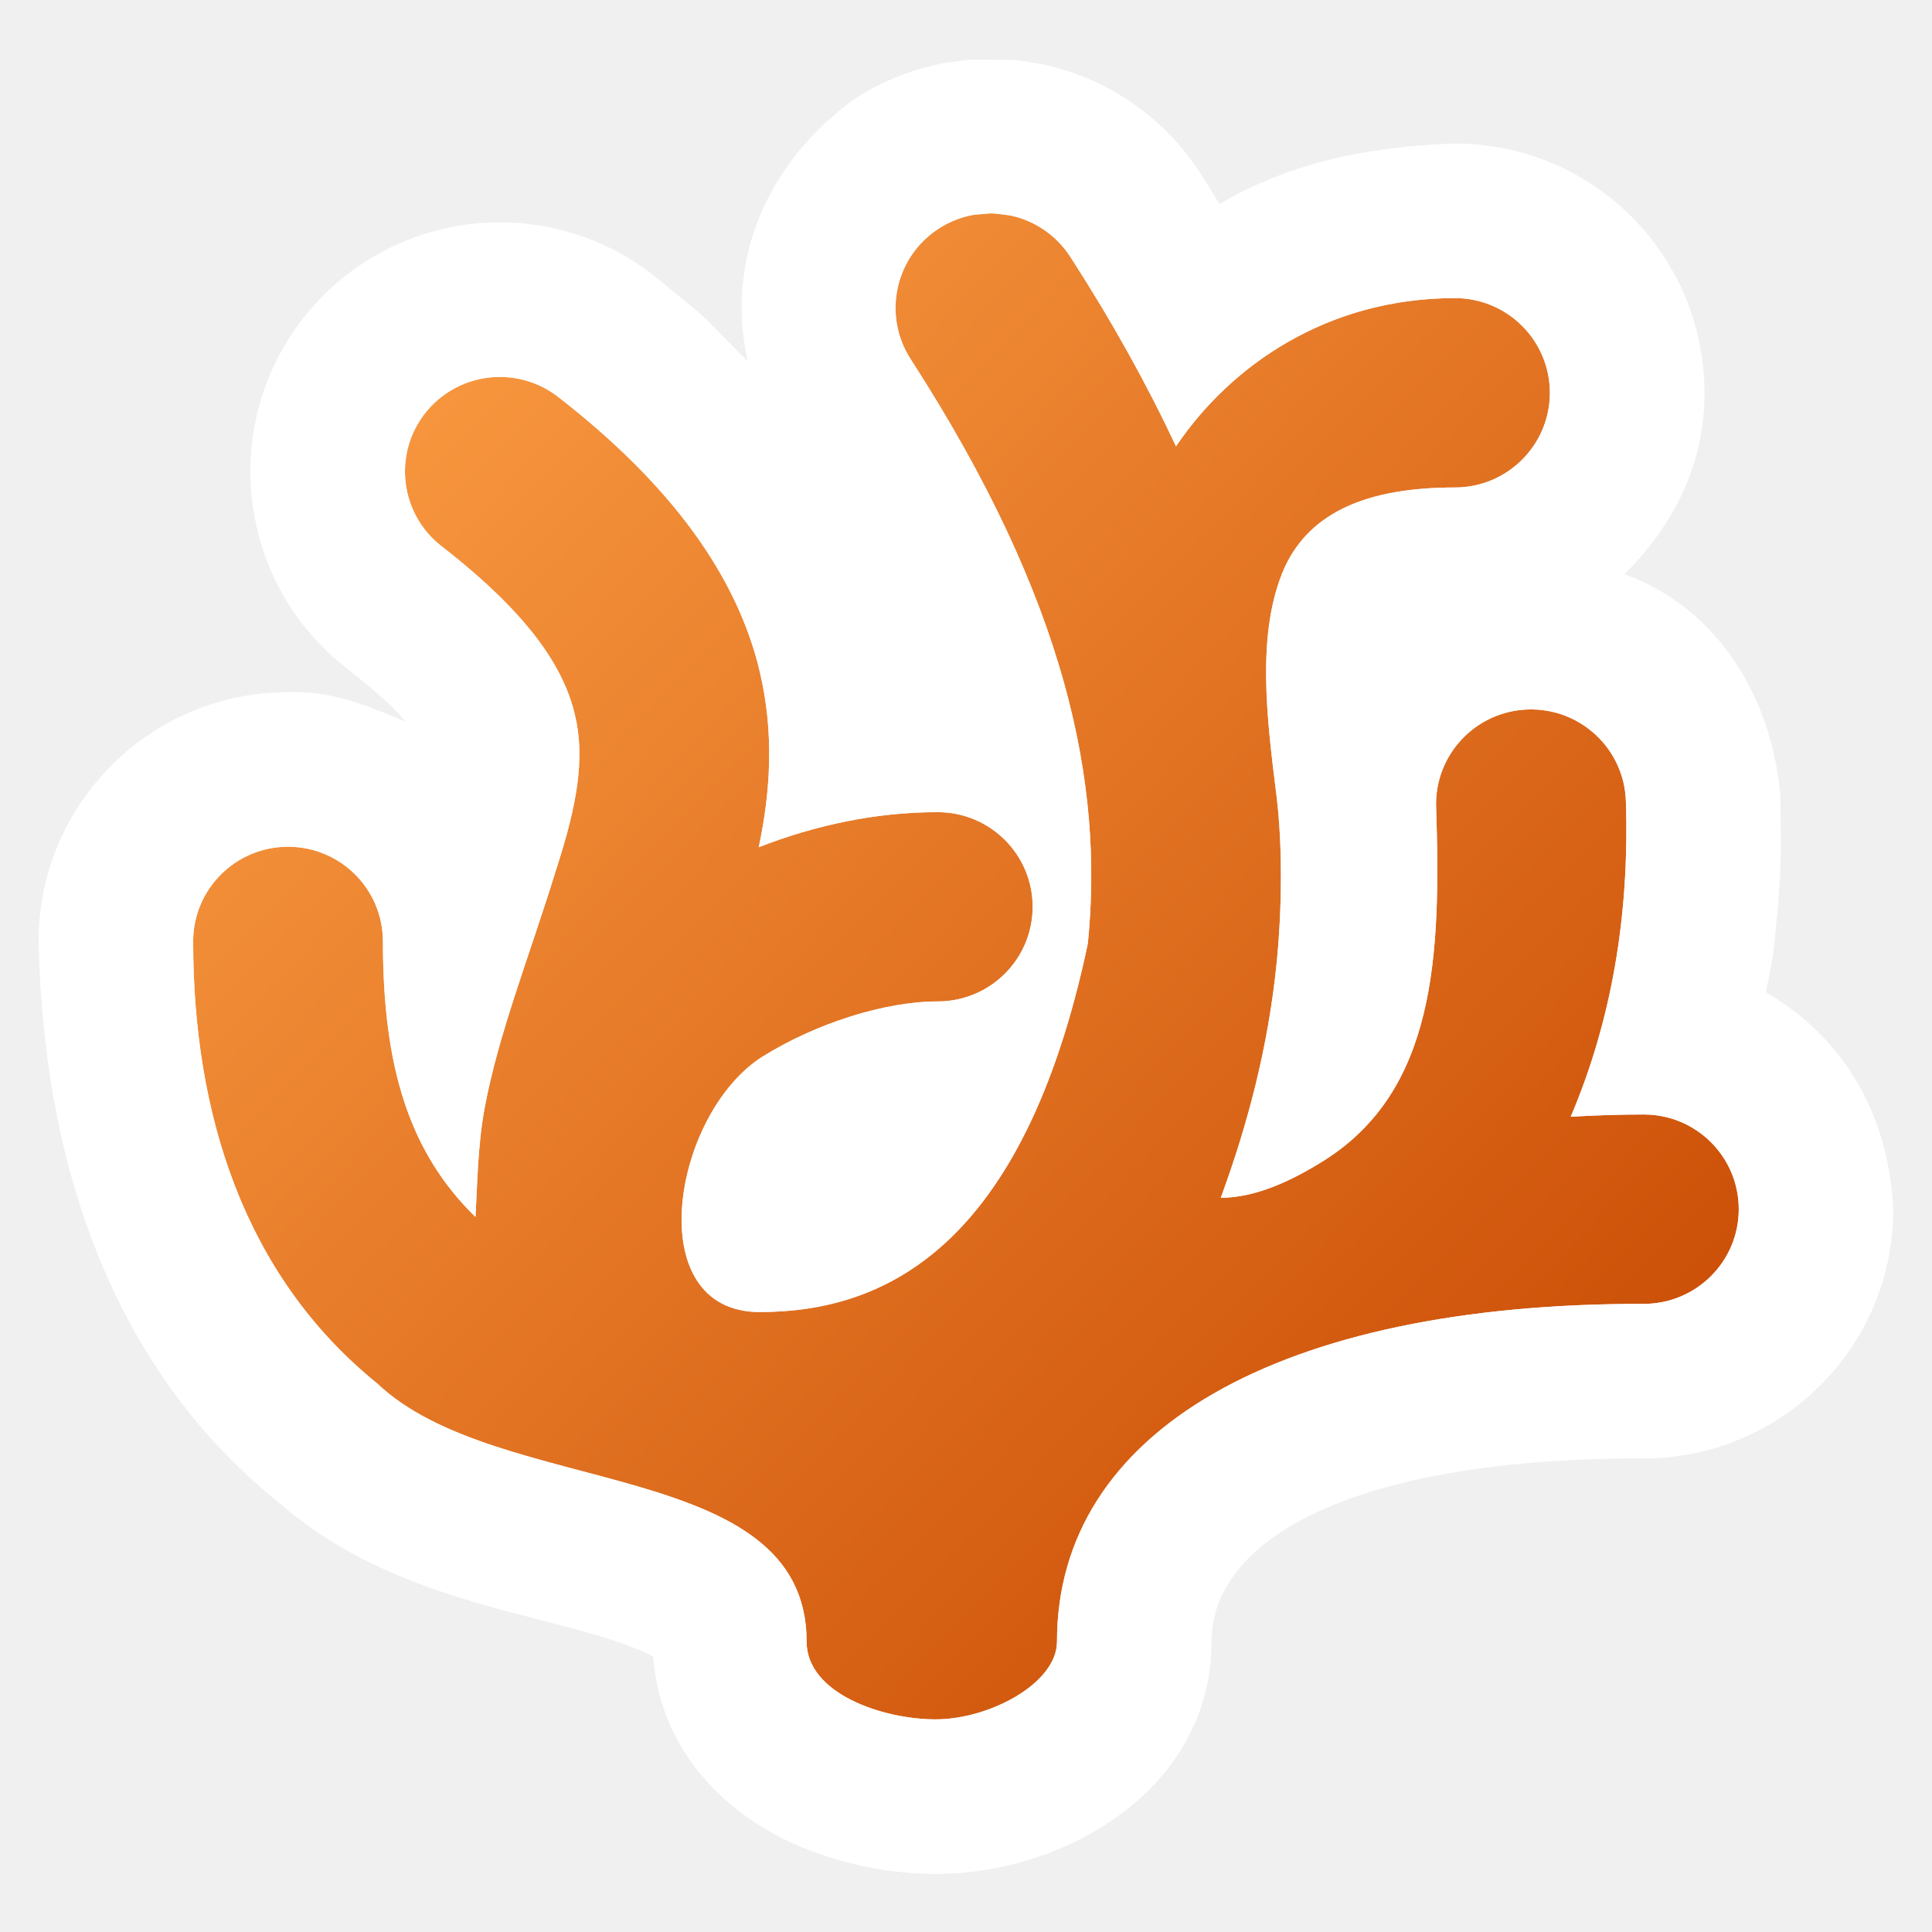
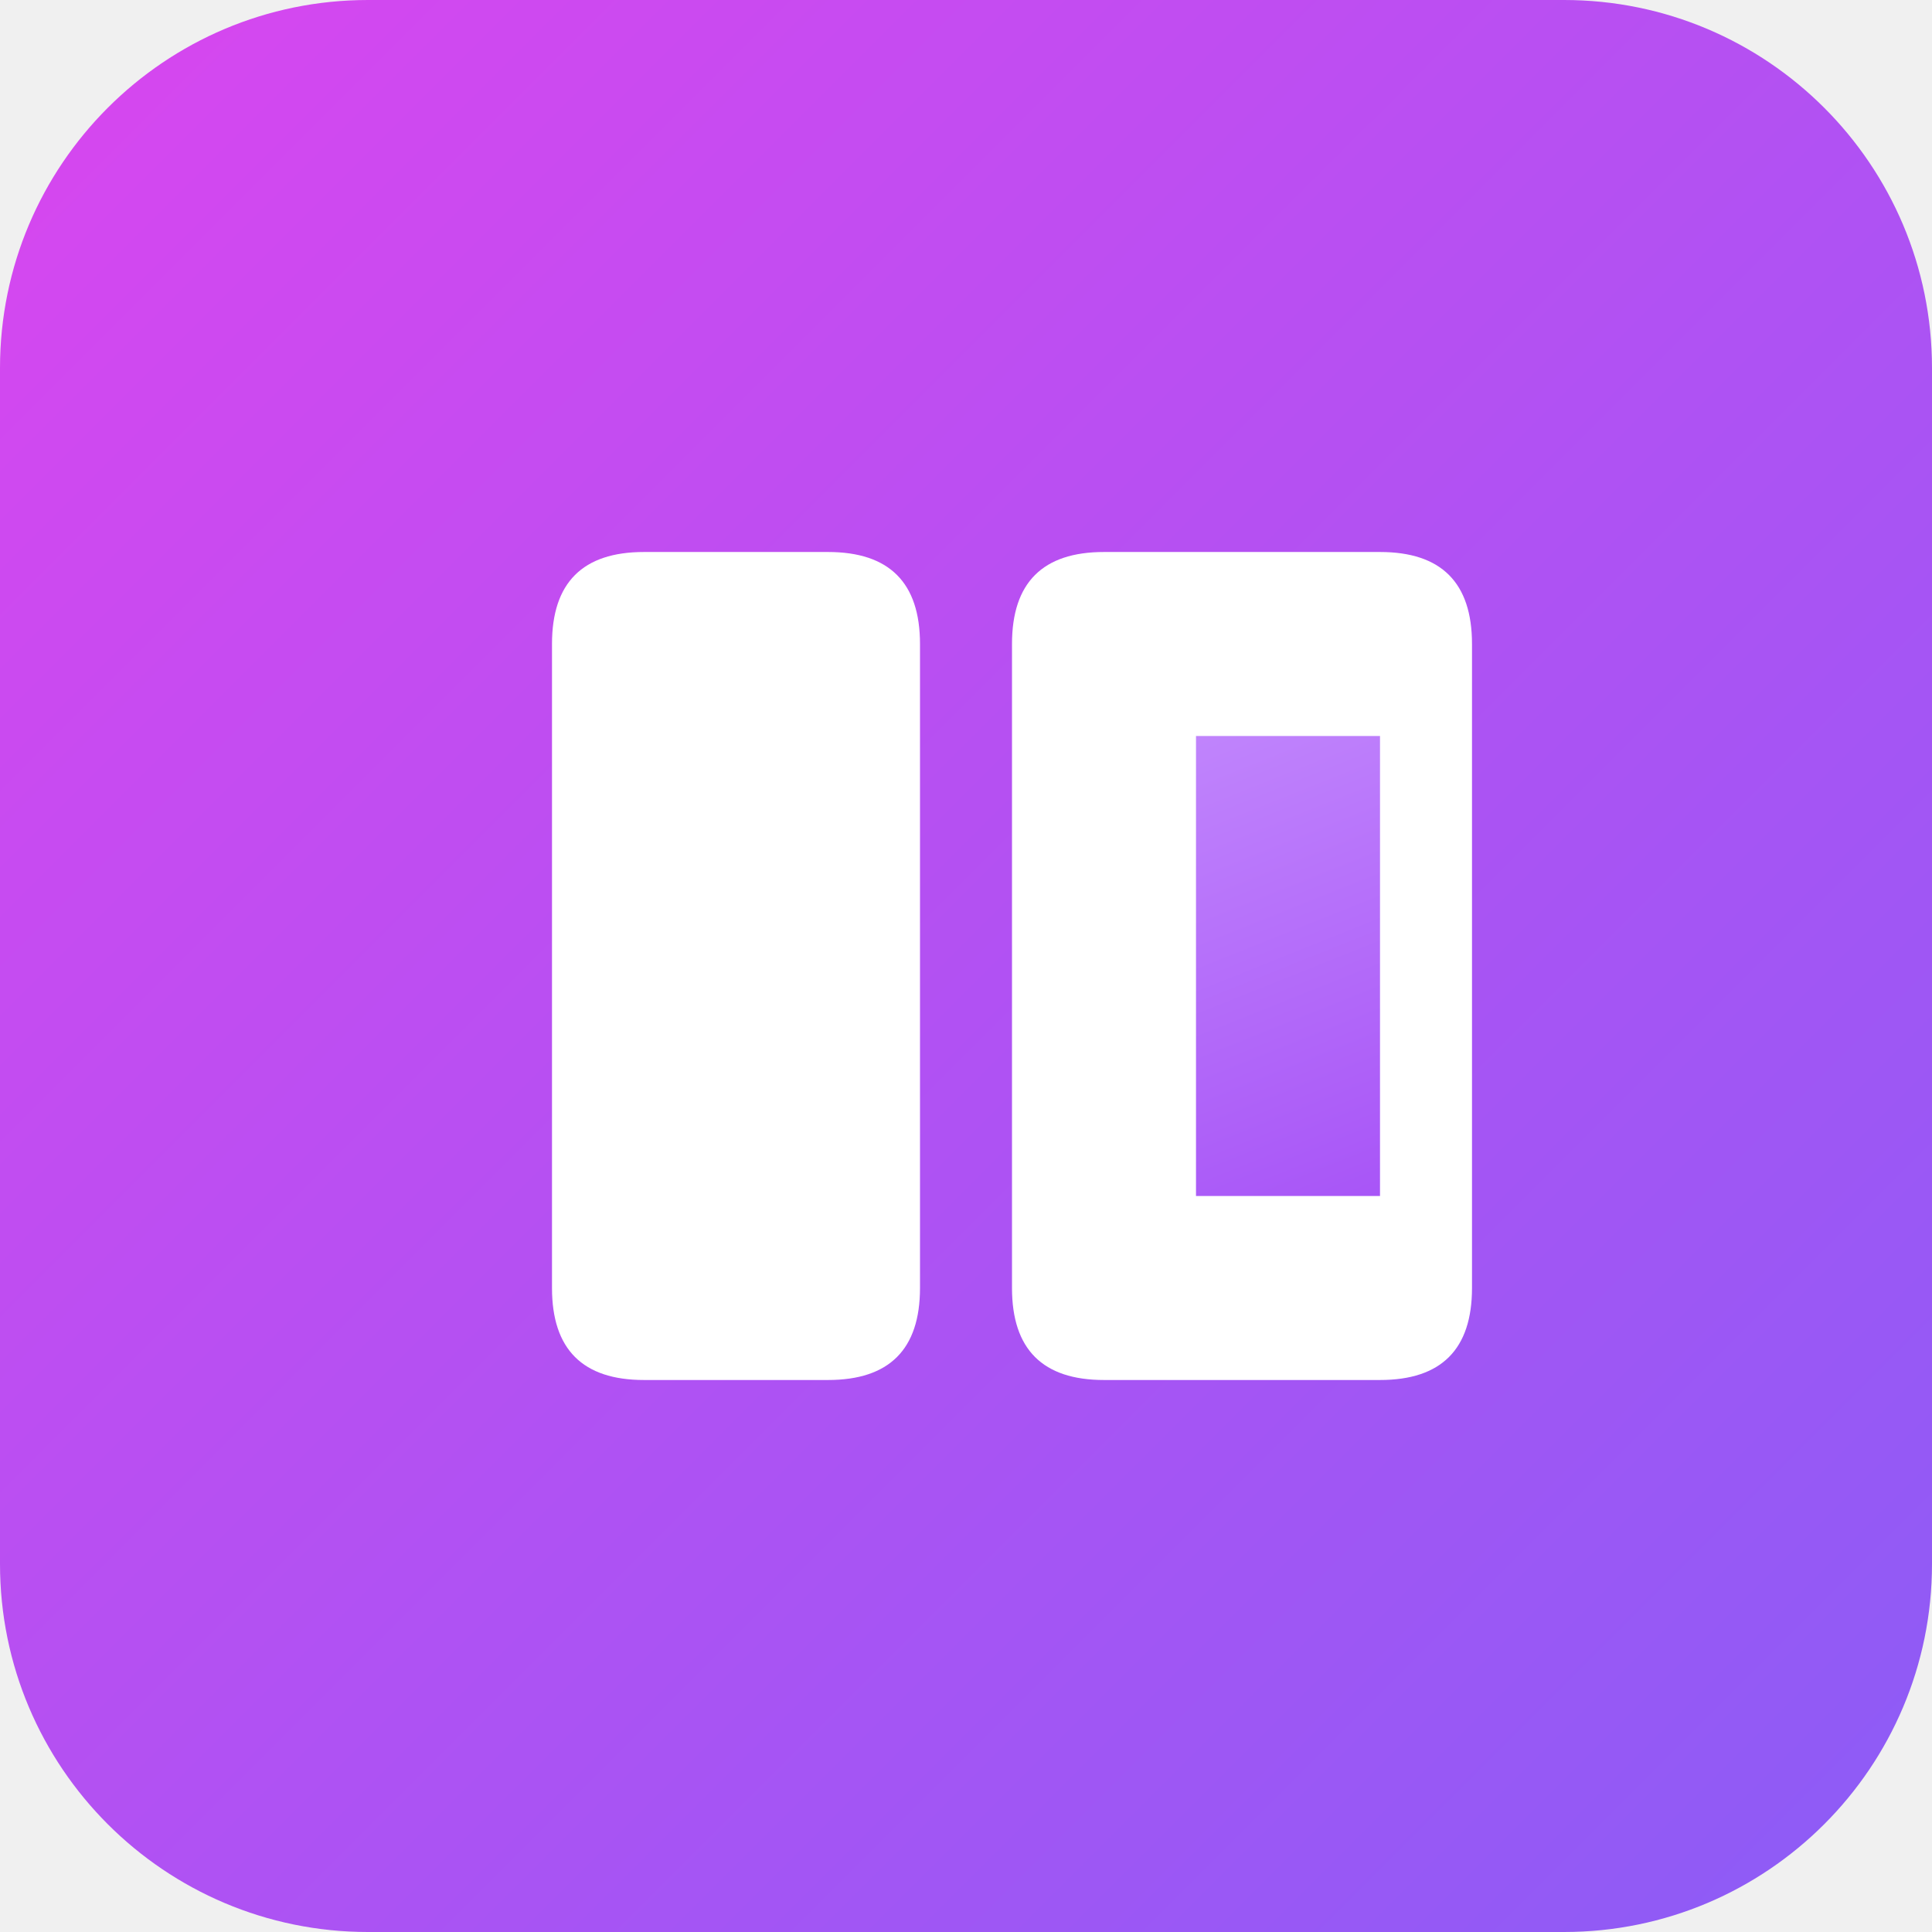
- <svg xmlns="http://www.w3.org/2000/svg" version="1.1" x="0" y="0" width="100" height="100" viewBox="0, 0, 100, 100">
+ <svg xmlns="http://www.w3.org/2000/svg" width="105" height="105" viewBox="0 0 105 105" fill="none">
+   <rect width="105" height="105" rx="20" fill="url(#grad)" />
+   <path d="M30 35 L30 70 Q30 75 35 75 L45 75 Q50 75 50 70 L50 35 Q50 30 45 30 L35 30 Q30 30 30 35 Z" fill="white" />
+   <path d="M60 30 L75 30 Q80 30 80 35 L80 70 Q80 75 75 75 L60 75 Q55 75 55 70 L55 35 Q55 30 60 30 Z" fill="white" />
+   <path d="M65 40 L75 40 L75 65 L65 65 Z" fill="url(#grad2)" />
  <defs>
-     <linearGradient id="Gradient_1" gradientUnits="userSpaceOnUse" x1="209.998" y1="224.042" x2="287.332" y2="298.658" gradientTransform="matrix(1, 0, 0, 1, -200, -213)">
-       <stop offset="0" stop-color="#FFA348" />
-       <stop offset="1" stop-color="#C64600" />
+     <linearGradient id="grad" x1="0" y1="0" x2="105" y2="105" gradientUnits="userSpaceOnUse">
+       <stop stop-color="#D946EF" />
+       <stop offset="1" stop-color="#8B5CF6" />
+     </linearGradient>
+     <linearGradient id="grad2" x1="65" y1="40" x2="75" y2="65" gradientUnits="userSpaceOnUse">
+       <stop stop-color="#C084FC" />
+       <stop offset="1" stop-color="#A855F7" />
    </linearGradient>
  </defs>
-   <g id="Layer_1">
-     <g id="path6008">
-       <path d="M48.608,11.819 C46.325,13.284 45.666,16.318 47.138,18.594 C55.225,31.118 57.134,40.564 56.306,48.842 C52.958,64.695 45.682,67.911 39.324,67.911 C33.116,67.911 34.778,57.694 39.445,54.704 C42.23,52.965 45.798,51.834 48.537,51.834 C51.25,51.834 53.45,49.642 53.45,46.936 C53.45,44.23 51.25,42.037 48.537,42.037 C45.338,42.037 42.201,42.709 39.272,43.853 C39.87,41.03 40.091,37.978 39.318,34.735 C38.143,29.81 34.762,25.106 28.892,20.546 C27.864,19.746 26.56,19.387 25.266,19.547 C23.973,19.707 22.796,20.373 21.995,21.398 C20.33,23.534 20.715,26.613 22.858,28.274 C27.64,31.989 29.219,34.738 29.759,37.002 C30.299,39.265 29.865,41.693 28.78,45.029 C27.394,49.525 25.784,53.538 25.078,57.387 C24.731,59.282 24.702,61.343 24.612,62.99 C21.168,59.634 19.82,55.202 19.82,48.726 C19.819,46.02 17.619,43.826 14.906,43.827 C12.195,43.83 9.998,46.022 9.998,48.726 C9.998,57.57 12.584,65.986 19.516,71.601 C25.791,77.579 41.749,75.37 41.749,84.967 C41.749,87.676 45.714,88.994 48.426,88.994 C51.209,88.994 54.71,87.134 54.71,84.967 C54.71,74.078 66.186,67.459 85.078,67.488 C87.792,67.492 89.994,65.301 89.998,62.595 C90.002,59.889 87.807,57.691 85.094,57.686 C83.802,57.685 82.542,57.729 81.301,57.802 C83.413,52.835 84.35,47.366 84.156,41.459 C84.066,38.754 81.796,36.634 79.085,36.722 C76.37,36.81 74.244,39.077 74.333,41.783 C74.589,49.518 74.299,56.424 68.537,60.065 C66.898,61.099 64.994,61.997 63.187,61.997 C64.59,58.182 65.649,54.156 66.082,49.816 C66.359,47.046 66.389,43.756 66.073,41.2 C65.582,37.24 64.99,32.749 66.494,29.366 C67.844,26.452 70.87,25.232 75.312,25.232 C78.023,25.23 80.22,23.037 80.221,20.334 C80.222,17.627 78.025,15.432 75.312,15.43 C68.71,15.43 63.706,18.904 60.87,23.102 C59.386,19.934 57.58,16.669 55.398,13.29 C54.693,12.198 53.582,11.43 52.31,11.154 C51.679,11.018 51.028,11.006 50.393,11.119 C49.758,11.234 49.151,11.471 48.608,11.819 z" fill="url(#Gradient_1)" />
-       <path d="M50.239,3.082 C53.179,3.136 51.93,2.991 54.005,3.336 C57.346,4.061 60.265,6.078 62.118,8.949 L63.123,10.561 C66.826,8.362 71.068,7.561 75.319,7.43 C82.445,7.436 88.225,13.21 88.221,20.336 C88.238,24.02 86.639,27.172 84.086,29.721 C88.987,31.499 91.733,36.199 92.152,41.197 C92.18,44.58 92.249,44.83 91.827,48.956 C91.745,49.763 91.546,50.554 91.405,51.353 C95.577,53.799 97.765,57.84 97.997,62.607 C97.987,69.735 92.194,75.498 85.066,75.488 C70.02,75.465 62.71,79.675 62.71,84.967 C62.71,92.511 55.258,96.994 48.426,96.994 C45.777,96.994 42.898,96.36 40.479,95.145 C36.759,93.25 34.123,89.987 33.806,85.737 C32.068,84.879 30.15,84.434 28.286,83.932 C27.813,83.807 27.57,83.743 27.327,83.678 C22.661,82.517 18.074,80.985 14.415,77.761 C5.537,70.611 2.229,59.744 1.998,48.723 C2,41.6 7.778,35.834 14.904,35.827 C17.181,35.748 18.943,36.49 20.983,37.35 C20.117,36.294 19.008,35.452 17.955,34.596 C12.316,30.222 11.298,22.107 15.69,16.475 C17.796,13.777 20.888,12.028 24.284,11.608 C27.68,11.188 31.105,12.131 33.799,14.229 C37.211,17.046 35.576,15.553 38.702,18.711 C37.495,13.28 39.864,8.25 44.288,5.086 L44.292,5.083 C45.718,4.17 47.309,3.546 48.984,3.244 L50.239,3.082 z M51.353,11.043 L50.393,11.119 C49.758,11.234 49.151,11.471 48.608,11.819 C46.325,13.284 45.666,16.318 47.138,18.594 C55.225,31.118 57.134,40.564 56.306,48.842 C52.958,64.695 45.682,67.911 39.324,67.911 C33.116,67.911 34.778,57.694 39.445,54.704 C42.23,52.965 45.798,51.834 48.537,51.834 C51.25,51.834 53.45,49.642 53.45,46.936 C53.45,44.23 51.25,42.037 48.537,42.037 C45.338,42.037 42.201,42.709 39.272,43.853 C39.87,41.03 40.091,37.978 39.318,34.735 C38.143,29.81 34.762,25.106 28.892,20.546 C27.864,19.746 26.56,19.387 25.266,19.547 C23.973,19.707 22.796,20.373 21.995,21.398 C20.33,23.534 20.715,26.613 22.858,28.274 C27.64,31.989 29.219,34.738 29.759,37.002 C30.299,39.265 29.865,41.693 28.78,45.029 C27.394,49.525 25.784,53.538 25.078,57.387 C24.731,59.282 24.702,61.343 24.612,62.99 C21.168,59.634 19.82,55.202 19.82,48.726 C19.819,46.02 17.619,43.826 14.906,43.827 C12.195,43.83 9.998,46.022 9.998,48.726 C9.998,57.57 12.584,65.986 19.516,71.601 C25.791,77.579 41.749,75.37 41.749,84.967 C41.749,87.676 45.714,88.994 48.426,88.994 C51.209,88.994 54.71,87.134 54.71,84.967 C54.71,74.078 66.186,67.459 85.078,67.488 C87.792,67.492 89.994,65.301 89.998,62.595 C90.002,59.889 87.807,57.691 85.094,57.686 C83.802,57.685 82.542,57.729 81.301,57.802 C83.413,52.835 84.35,47.366 84.156,41.459 C84.066,38.754 81.796,36.634 79.085,36.722 C76.37,36.81 74.244,39.077 74.333,41.783 C74.589,49.518 74.299,56.424 68.537,60.065 C66.898,61.099 64.994,61.997 63.187,61.997 C64.59,58.182 65.649,54.156 66.082,49.816 C66.359,47.046 66.389,43.756 66.073,41.2 C65.582,37.24 64.99,32.749 66.494,29.366 C67.844,26.452 70.87,25.232 75.312,25.232 C78.023,25.23 80.22,23.037 80.221,20.334 C80.222,17.627 78.025,15.432 75.312,15.43 C68.71,15.43 63.706,18.904 60.87,23.102 C59.386,19.934 57.58,16.669 55.398,13.29 C54.693,12.198 53.582,11.43 52.31,11.154 L51.353,11.043 z" fill="#FFFFFF" />
-     </g>
-   </g>
</svg>
